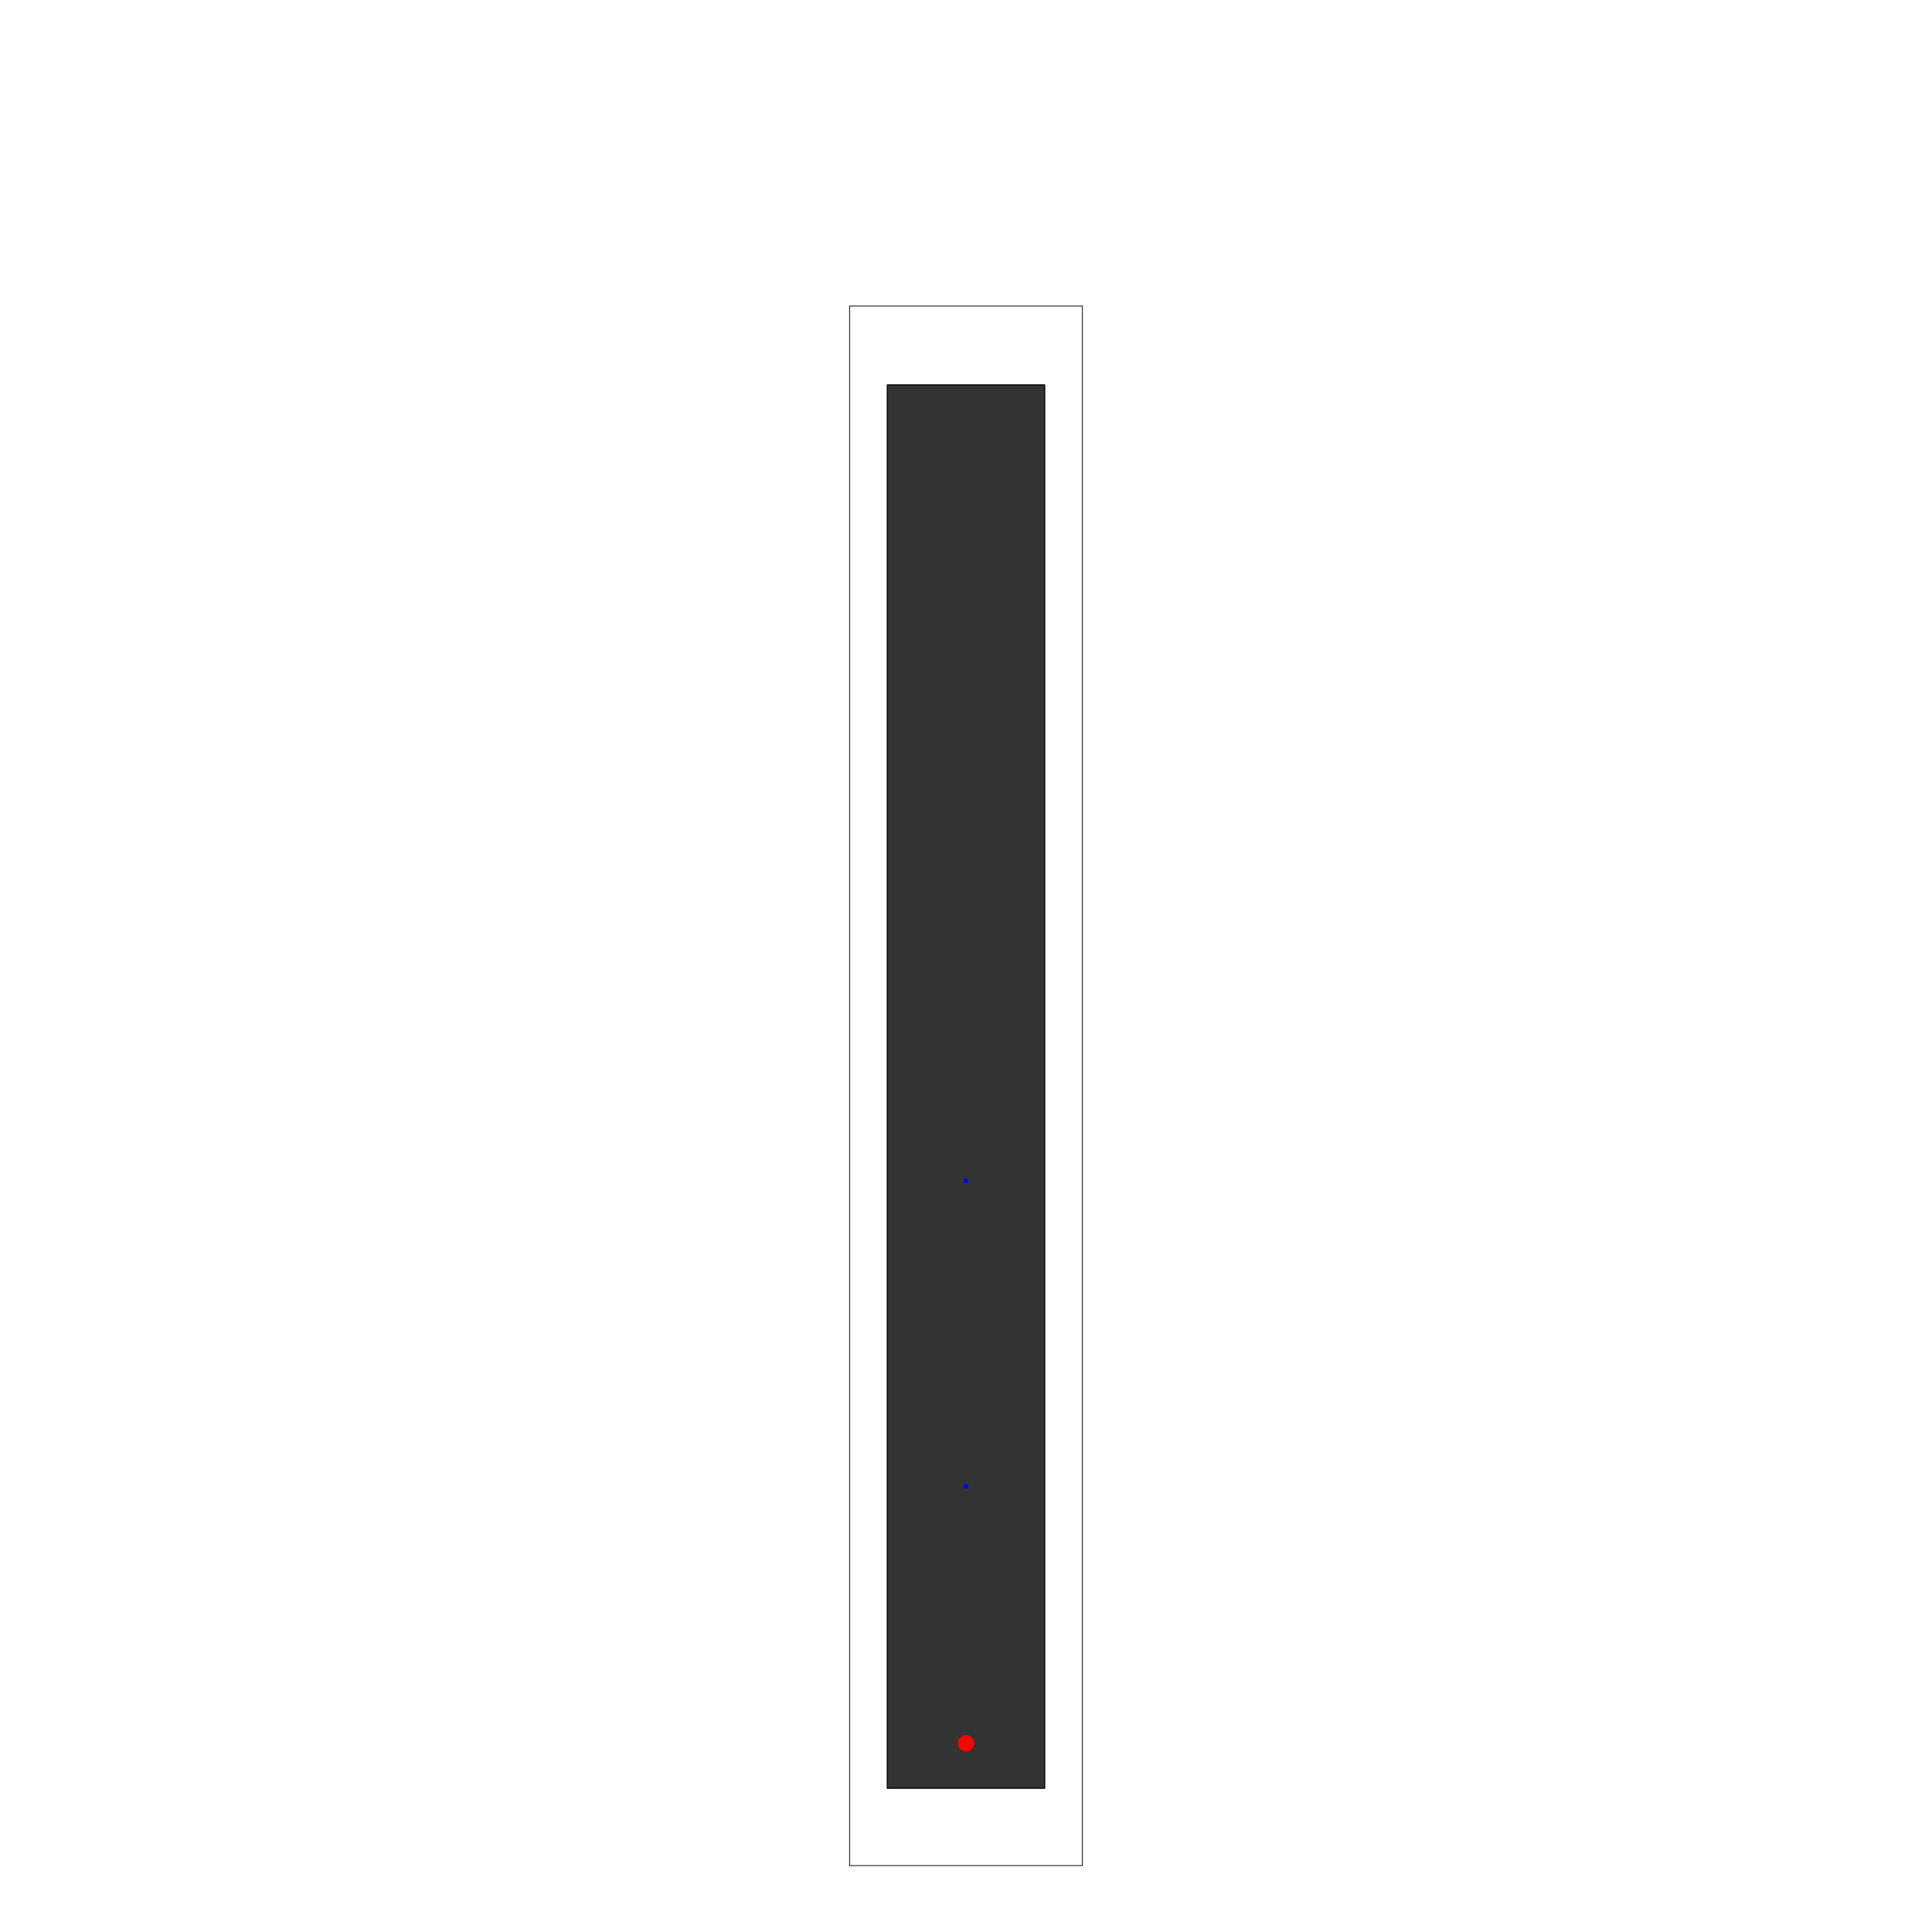
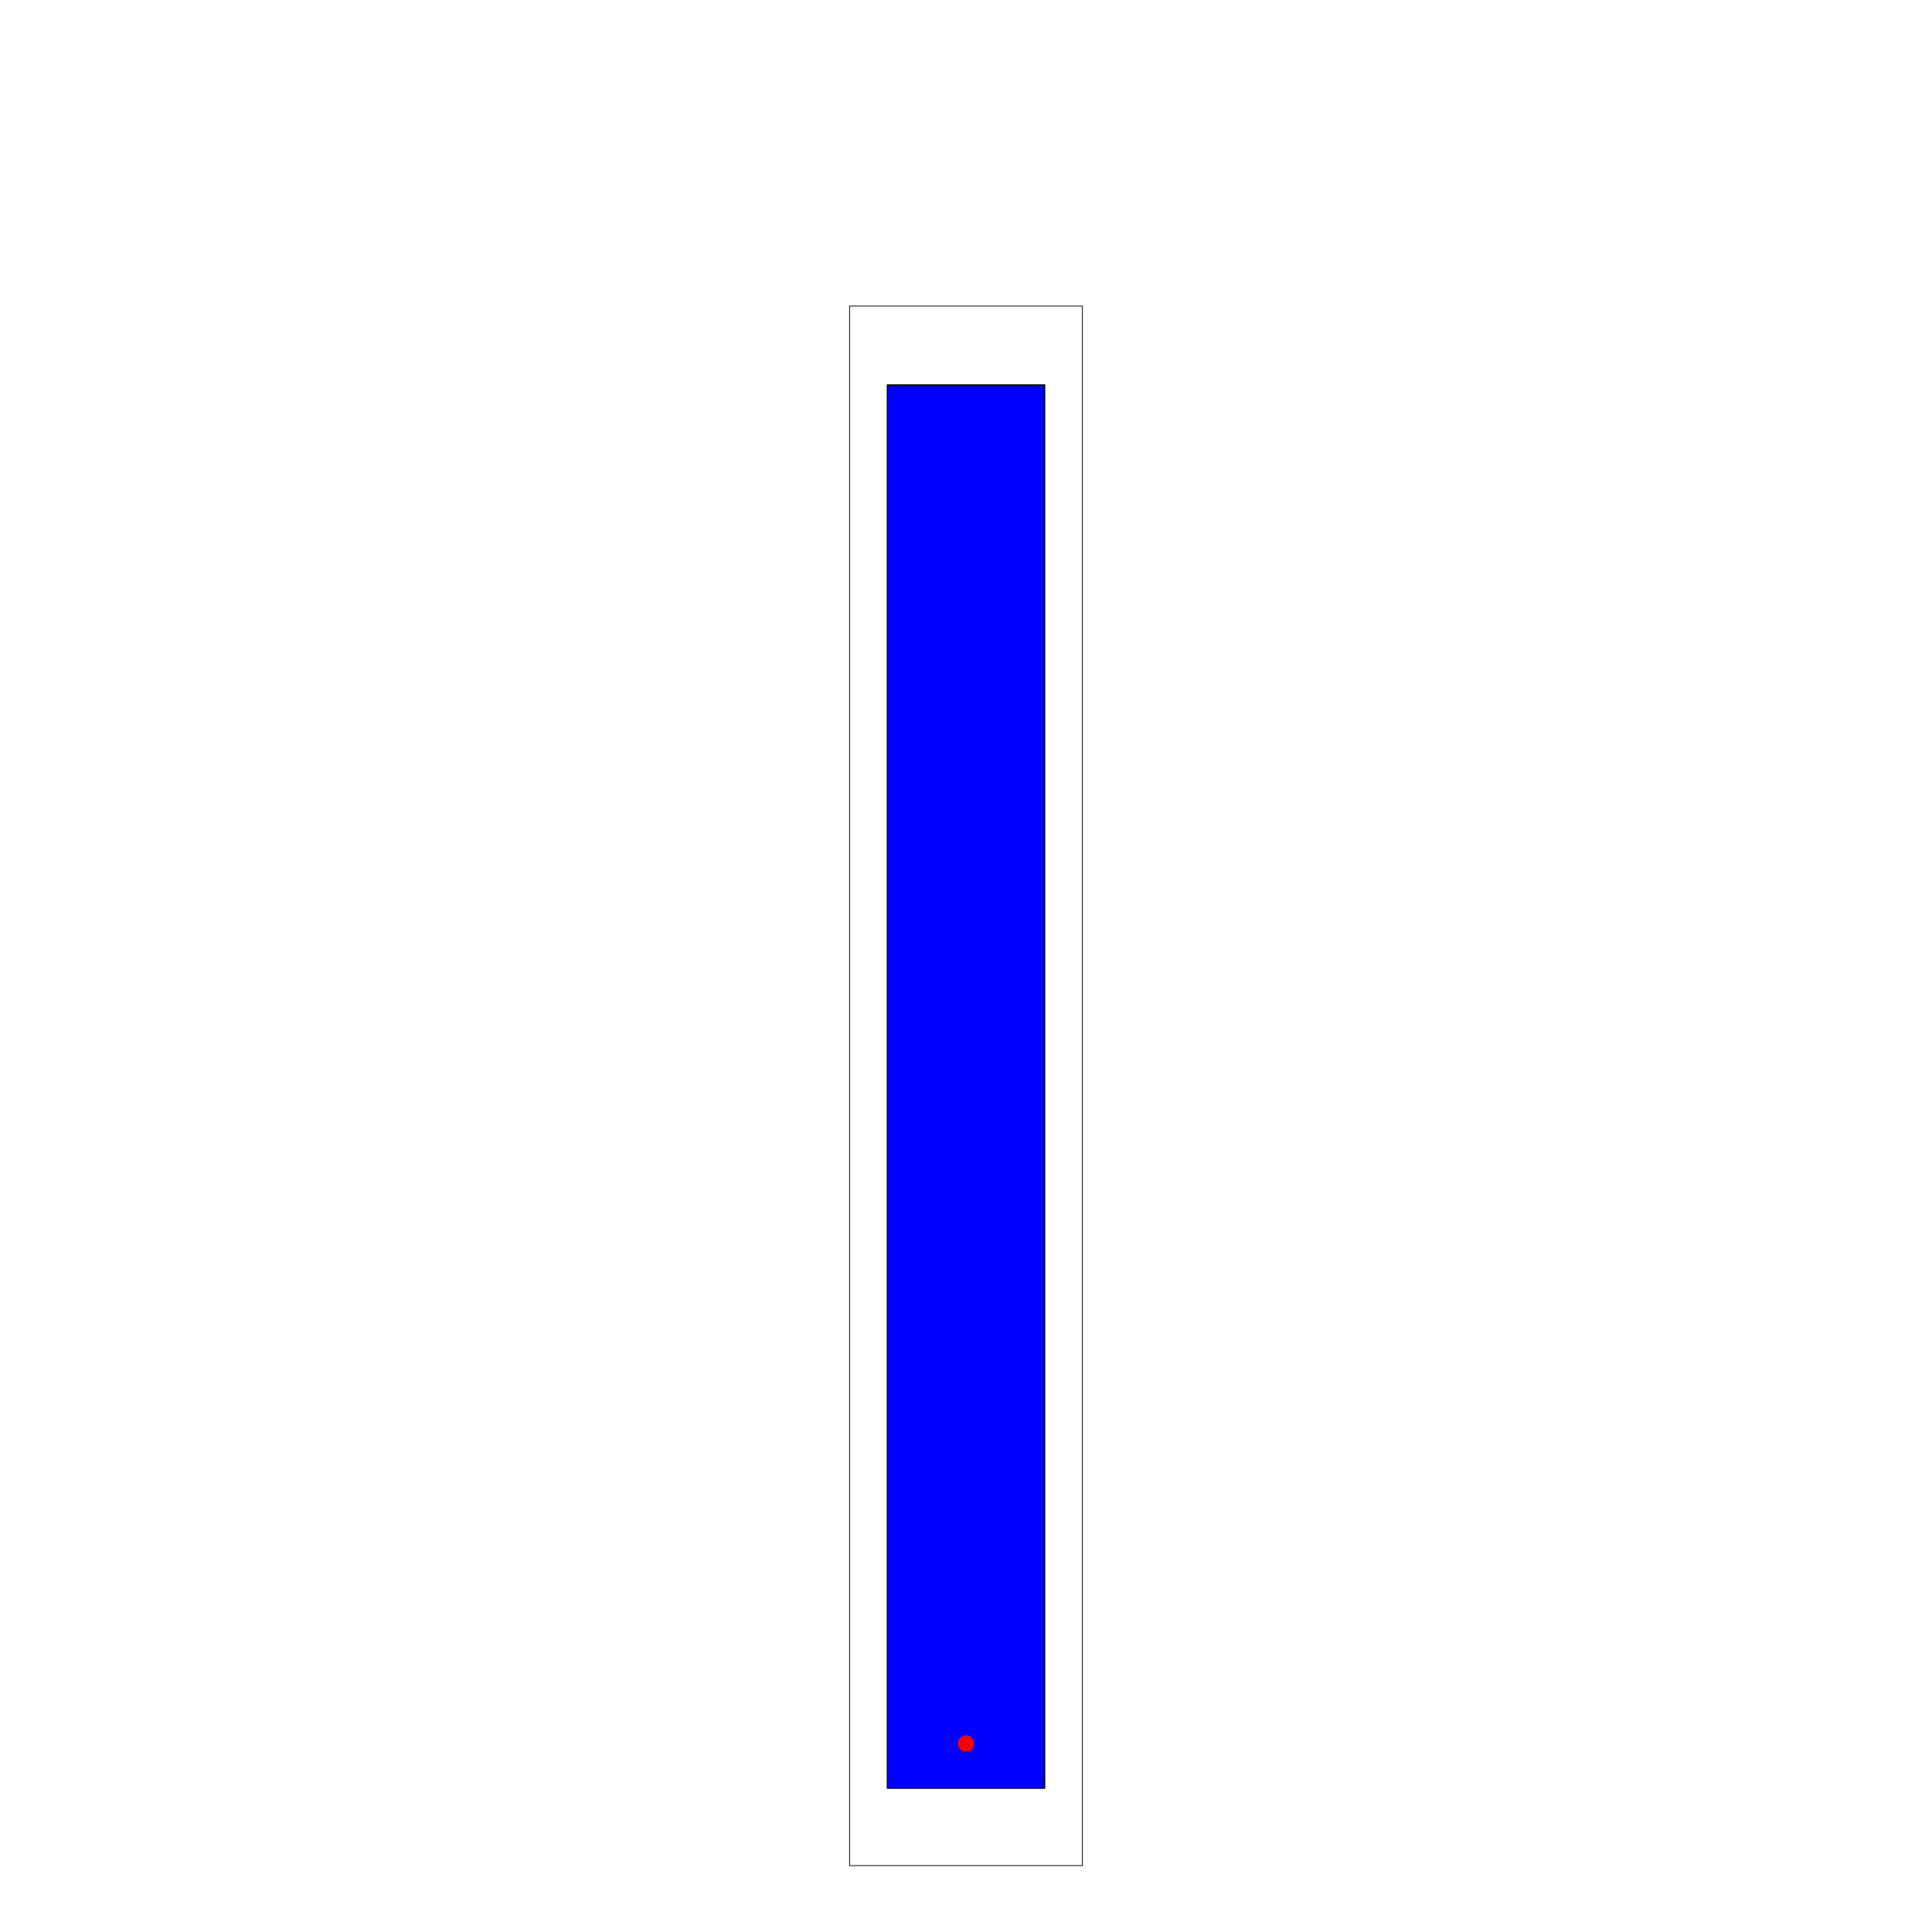
<svg xmlns="http://www.w3.org/2000/svg" width="2048" height="2048" viewBox="0 0 2048 2048" version="1.1" id="svg1">
  <defs id="defs1">
    <linearGradient id="swatch3">
      <stop style="stop-color:#000000;stop-opacity:1;" offset="0" id="stop3" />
    </linearGradient>
  </defs>
  <g id="layer4" style="display:none">
    <rect style="display:inline;fill:#333333;fill-opacity:1;stroke:#000000;stroke-width:0.805;stroke-opacity:1" id="rect1-3-3" width="166.853" height="749.195" x="940.574" y="1146.403" />
  </g>
  <g id="layer3" style="display:inline">
-     <rect style="display:inline;fill:#333333;fill-opacity:1;stroke:#000000;stroke-width:0.805;stroke-opacity:1" id="rect1-3" width="166.853" height="1487.597" x="940.574" y="408" />
+     <rect style="display:inline;fill:#0000ff;fill-opacity:1;stroke:#000000;stroke-width:0.805;stroke-opacity:1" id="rect1-3" width="166.853" height="1487.597" x="940.574" y="408" />
  </g>
  <g id="layer7" style="display:none">
    <path style="fill:#003301;fill-opacity:1;stroke:#08fe00;stroke-width:0.241;stroke-dasharray:none;stroke-opacity:1" d="m 1104.057,1858.633 -15.168,15.277 -11.048,-11.127 -9.176,9.241 -33.332,-33.571 -18.351,18.483 -10.756,-10.833 -18.045,18.175 -3.22,-1.873 -7.49,7.544 -18.726,-18.86 -17.79,18.106 v 26.404 h 166.473 v -40.926 z" id="path3" />
    <rect style="display:inline;fill:#55d400;fill-opacity:0.004;stroke:#20f219;stroke-width:0.805;stroke-opacity:1" id="rect1-24" width="166.853" height="749.195" x="940.574" y="1146.403" />
  </g>
  <g id="layer1" style="display:inline">
    <rect style="fill:none;stroke:#000000;stroke-width:0.805;stroke-opacity:1" id="rect1" width="166.853" height="1487.597" x="940.574" y="408" />
  </g>
  <g id="layer12">
    <path id="rect1-2" style="display:inline;fill:none;stroke:#000000;stroke-width:0.805;stroke-opacity:1" d="M 900.574,1977.598 H 1147.426 V 324.402 H 900.574 Z" />
  </g>
  <g id="layer6" style="display:inline">
    <circle style="fill:#0000ff;stroke:none;stroke-width:0.201" id="path2-9-6-5" cx="1024" cy="1251.681" r="2.5" />
    <circle style="display:inline;fill:#0000ff;stroke:none;stroke-width:0.201" id="path2-9-6" cx="1024" cy="1575.681" r="2.5" />
  </g>
  <g id="layer2" style="display:inline">
    <circle style="fill:#ff0000;stroke:none;stroke-width:0.696" id="path2-9" cx="1024" cy="1848" r="8.652" />
  </g>
</svg>
